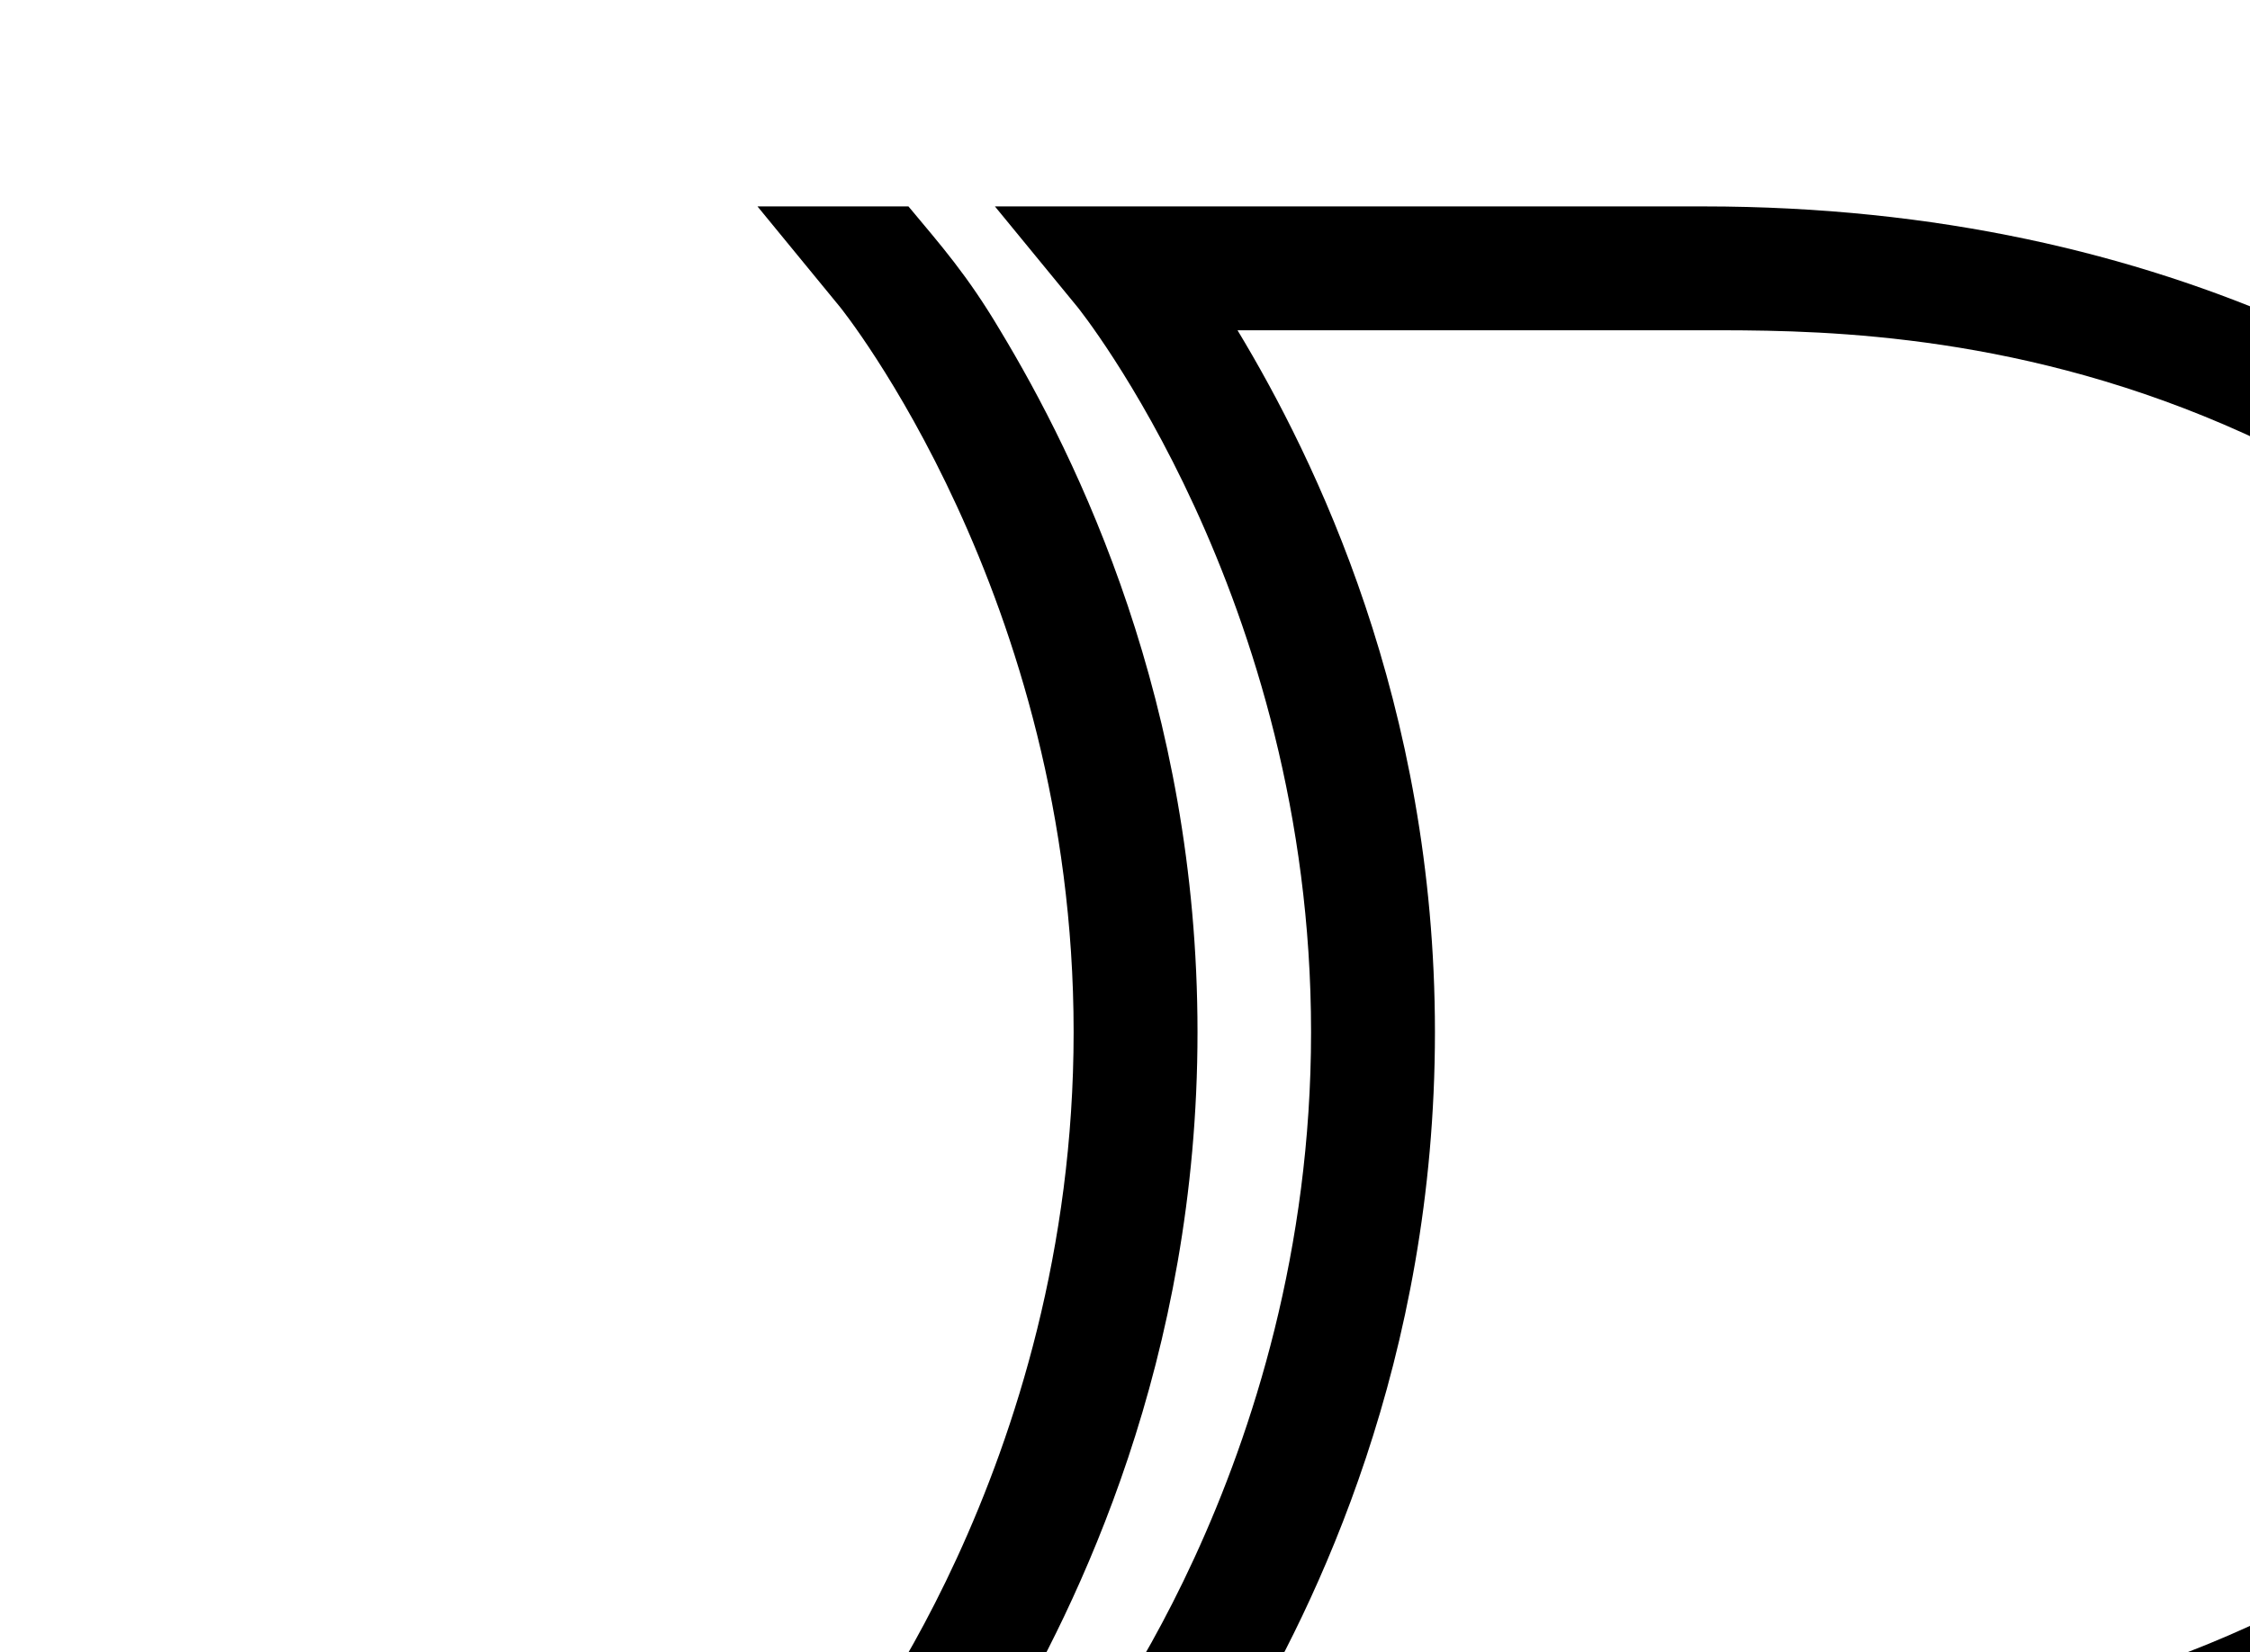
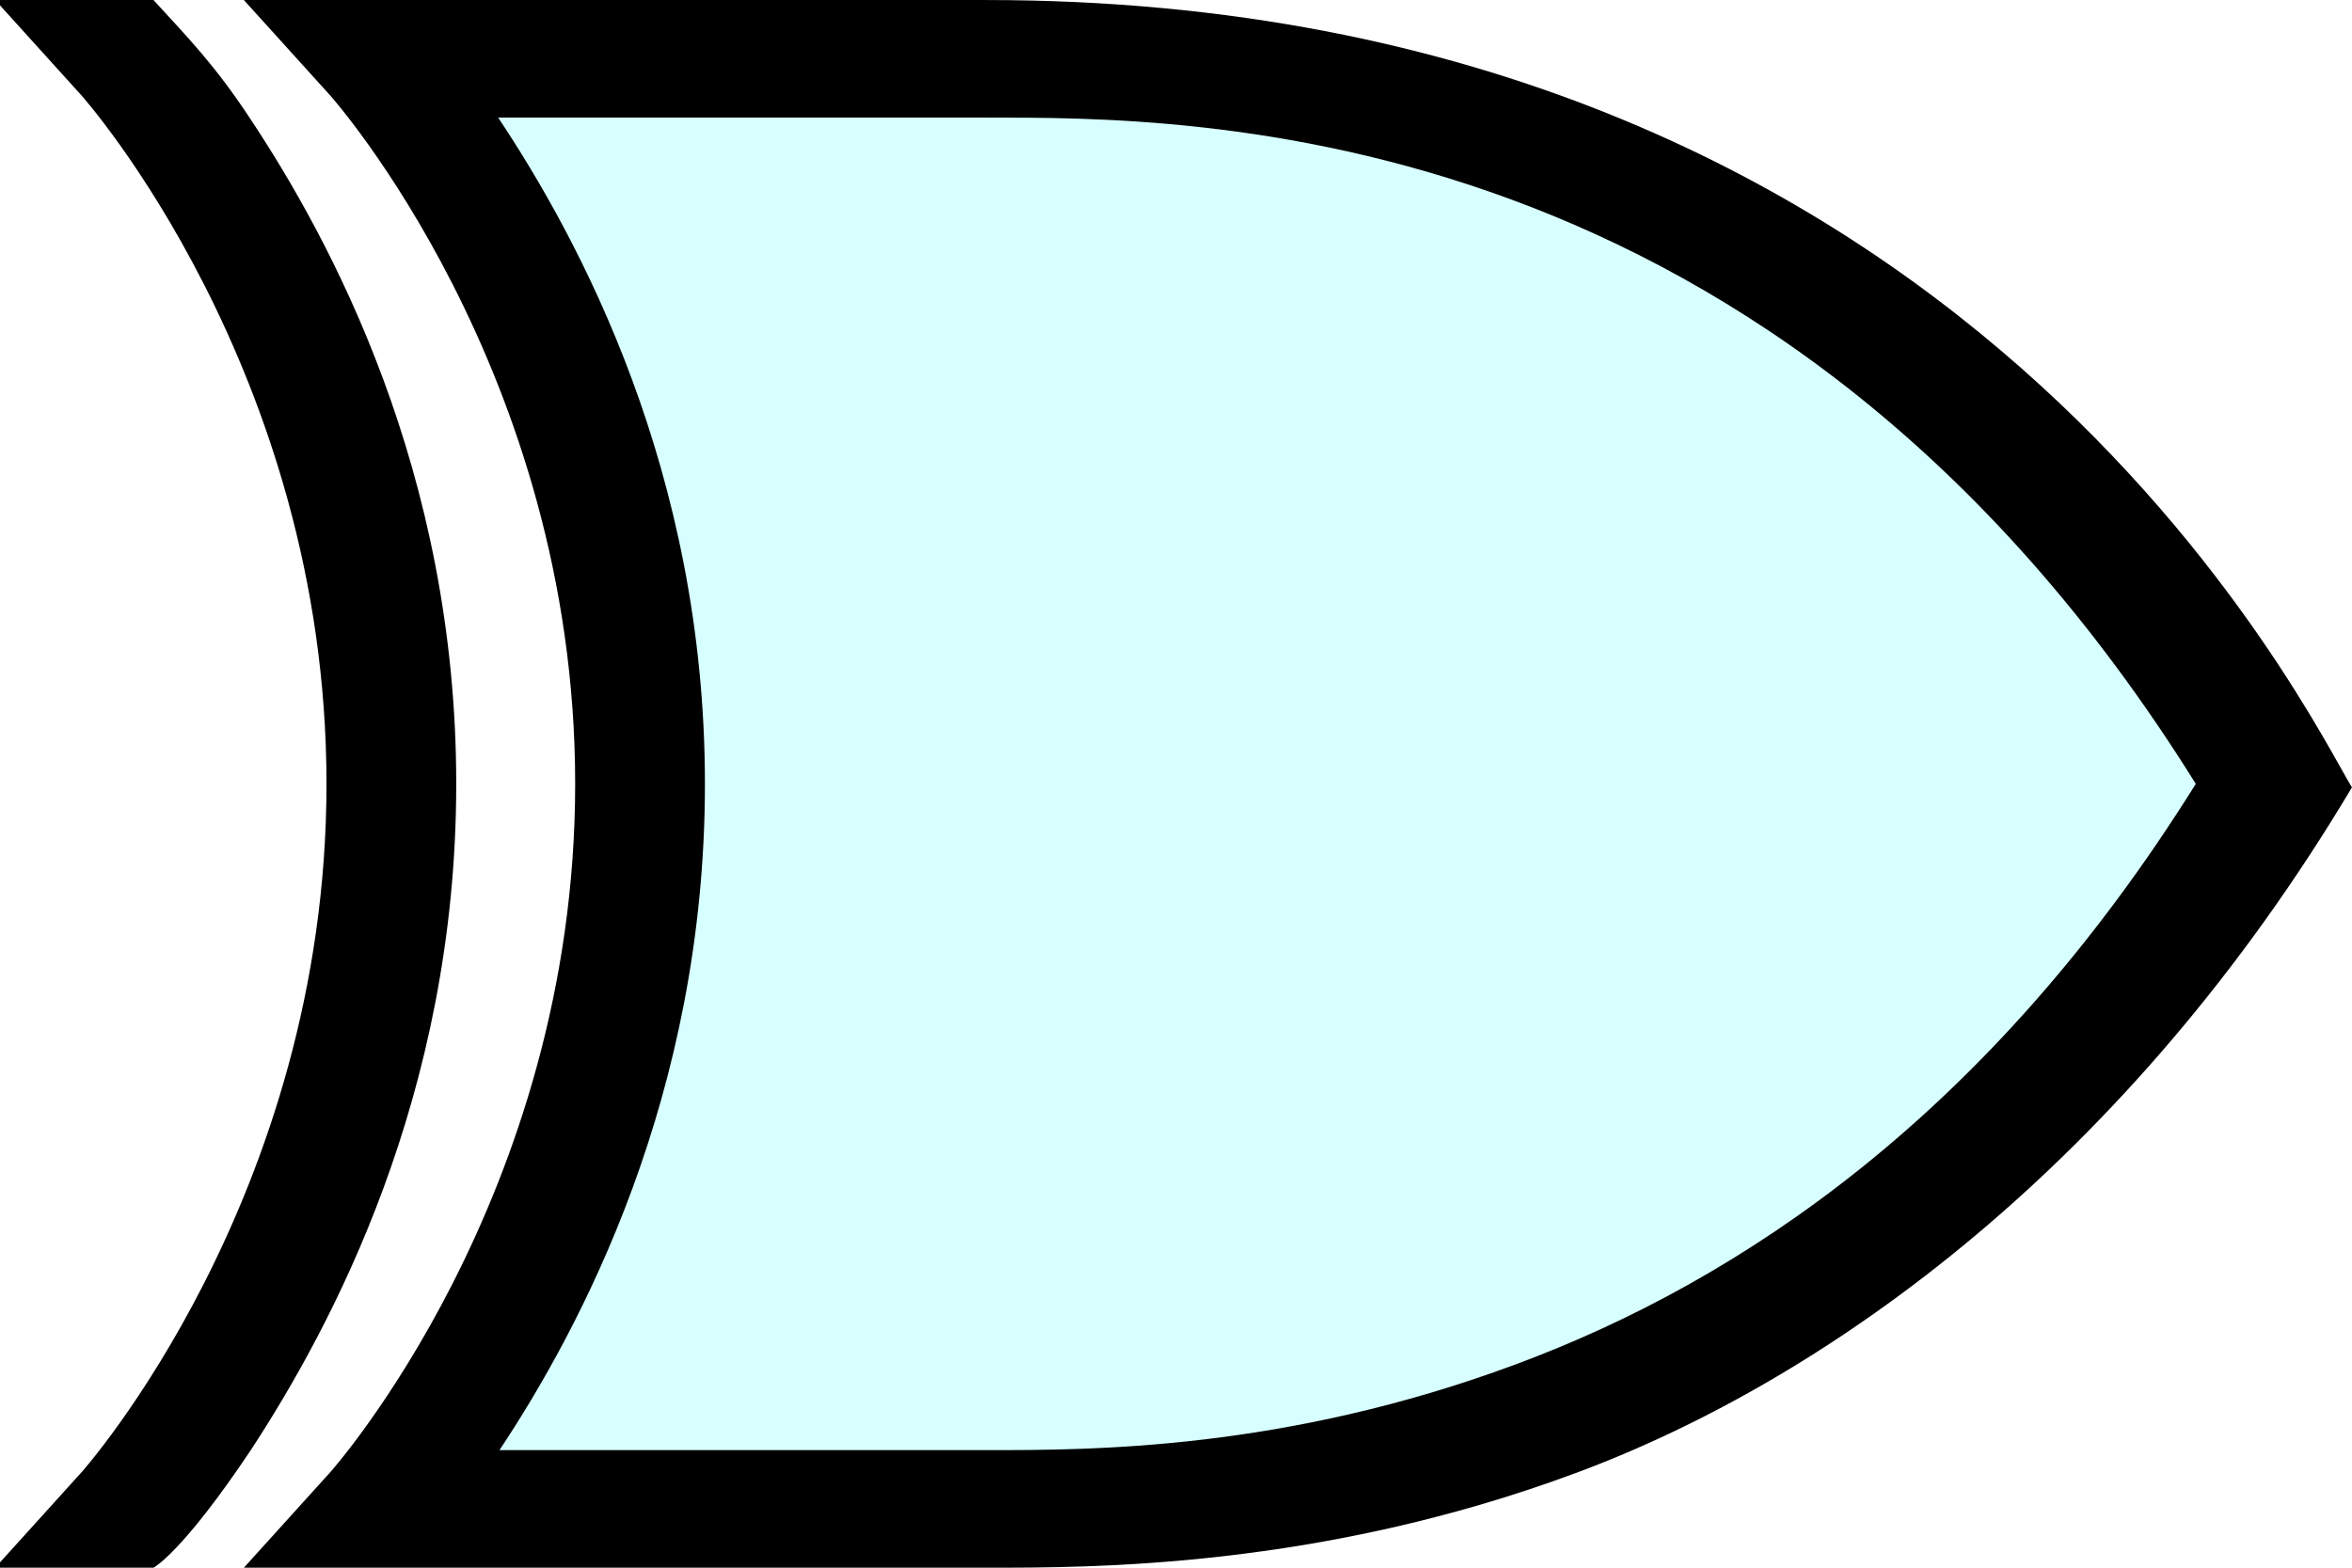
- <svg xmlns="http://www.w3.org/2000/svg" version="1.1" id="svg3">
-   <defs id="defs3" />
-   <g fill-rule="evenodd" id="g3">
-     <path d="M 24.25,42 C 22.653,44.644 22,45 22,45 h -3.656 l 2,-2.438 C 20.344,42.562 26,35.562 26,25 26,14.438 20.344,7.438 20.344,7.438 L 18.344,5 H 22 c 0.781,0.938 1.422,1.656 2.219,3 C 26.091,11.1 29,17.027 29,25 c 0,7.951 -2.897,13.879 -4.75,17 z" id="path2" />
-     <path d="m 24.094,5 2,2.438 c 0,0 5.656,7 5.656,17.562 0,10.562 -5.656,17.562 -5.656,17.562 l -2,2.438 H 41.25 c 2.408,0 7.69,0.025 13.625,-2.406 C 60.81,40.163 67.681,34.623 72.832,25.091 71.845,23.344 63.94,5 41.25,5 Z m 5.875,3 H 41.25 C 45.934,8 59.537,7.87 69.219,25 64.452,33.429 58.697,37.684 53.5,39.812 48.139,42.008 43.658,42 41.25,42 H 30 c 1.874,-3.108 4.75,-9.049 4.75,-17 0,-7.973 -2.909,-13.9 -4.781,-17 z" id="path3" />
+ <svg xmlns="http://www.w3.org/2000/svg" width="60" height="40" viewBox="0 0 15.875 10.583" version="1.1" id="svg1" xml:space="preserve">
+   <defs id="defs1" />
+   <g id="layer1">
+     <g id="g1" transform="matrix(0.2638123,0,0,0.2638123,-6.253829,-1.223731)">
+       <g fill-rule="evenodd" id="g3" transform="matrix(1.10657,0,0,1.002922,3.287694,-0.3759746)">
+         <path d="M 24.25,42 C 22.65,44.64 22,45 22,45 h -3.66 l 2,-2.44 c 0,0 5.66,-7 5.66,-17.56 C 26,14.44 20.34,7.44 20.34,7.44 L 18.34,5 H 22 c 0.78,0.94 1.42,1.66 2.22,3 1.87,3.1 4.78,9.03 4.78,17 0,7.95 -2.9,13.88 -4.75,17 z" id="path2" />
+         <path style="fill:#d8ffff;fill-opacity:1;stroke:none;stroke-width:0.338;stroke-dasharray:none" d="m 29.286,42.675 c 0,-0.042 0.285,-0.586 0.626,-1.224 2.096,-3.83 3.405,-8.005 4.002,-12.756 0.209,-1.622 0.171,-6.09 -0.057,-7.817 -0.588,-4.479 -1.887,-8.507 -3.955,-12.306 -0.351,-0.649 -0.664,-1.235 -0.692,-1.287 -0.028,-0.063 3.177,-0.073 7.502,-0.042 5.975,0.052 7.872,0.105 9.105,0.262 7.502,0.931 13.629,4.175 18.892,10.004 1.536,1.695 3.244,4.008 4.495,6.069 l 0.863,1.413 -0.389,0.67 c -1.726,2.982 -4.467,6.509 -6.734,8.664 -4.154,3.935 -8.716,6.394 -14.131,7.628 -2.959,0.67 -3.187,0.691 -11.656,0.743 -4.325,0.031 -7.862,0.021 -7.862,-0.021 z" id="path7" />
+         <path d="m 24.09,5 2,2.44 c 0,0 5.66,7 5.66,17.56 0,10.56 -5.66,17.56 -5.66,17.56 l -2,2.44 h 17.16 c 2.41,0 7.69,0.02 13.62,-2.41 5.94,-2.43 12.81,-7.97 17.96,-17.5 C 71.85,23.34 63.94,5 41.25,5 Z m 5.88,3 H 41.25 C 45.93,8 59.54,7.87 69.22,25 64.45,33.43 58.7,37.68 53.5,39.81 48.14,42.01 43.66,42 41.25,42 H 30 c 1.87,-3.11 4.75,-9.05 4.75,-17 0,-7.97 -2.91,-13.9 -4.78,-17 z" id="path3" />
+       </g>
+     </g>
  </g>
</svg>
